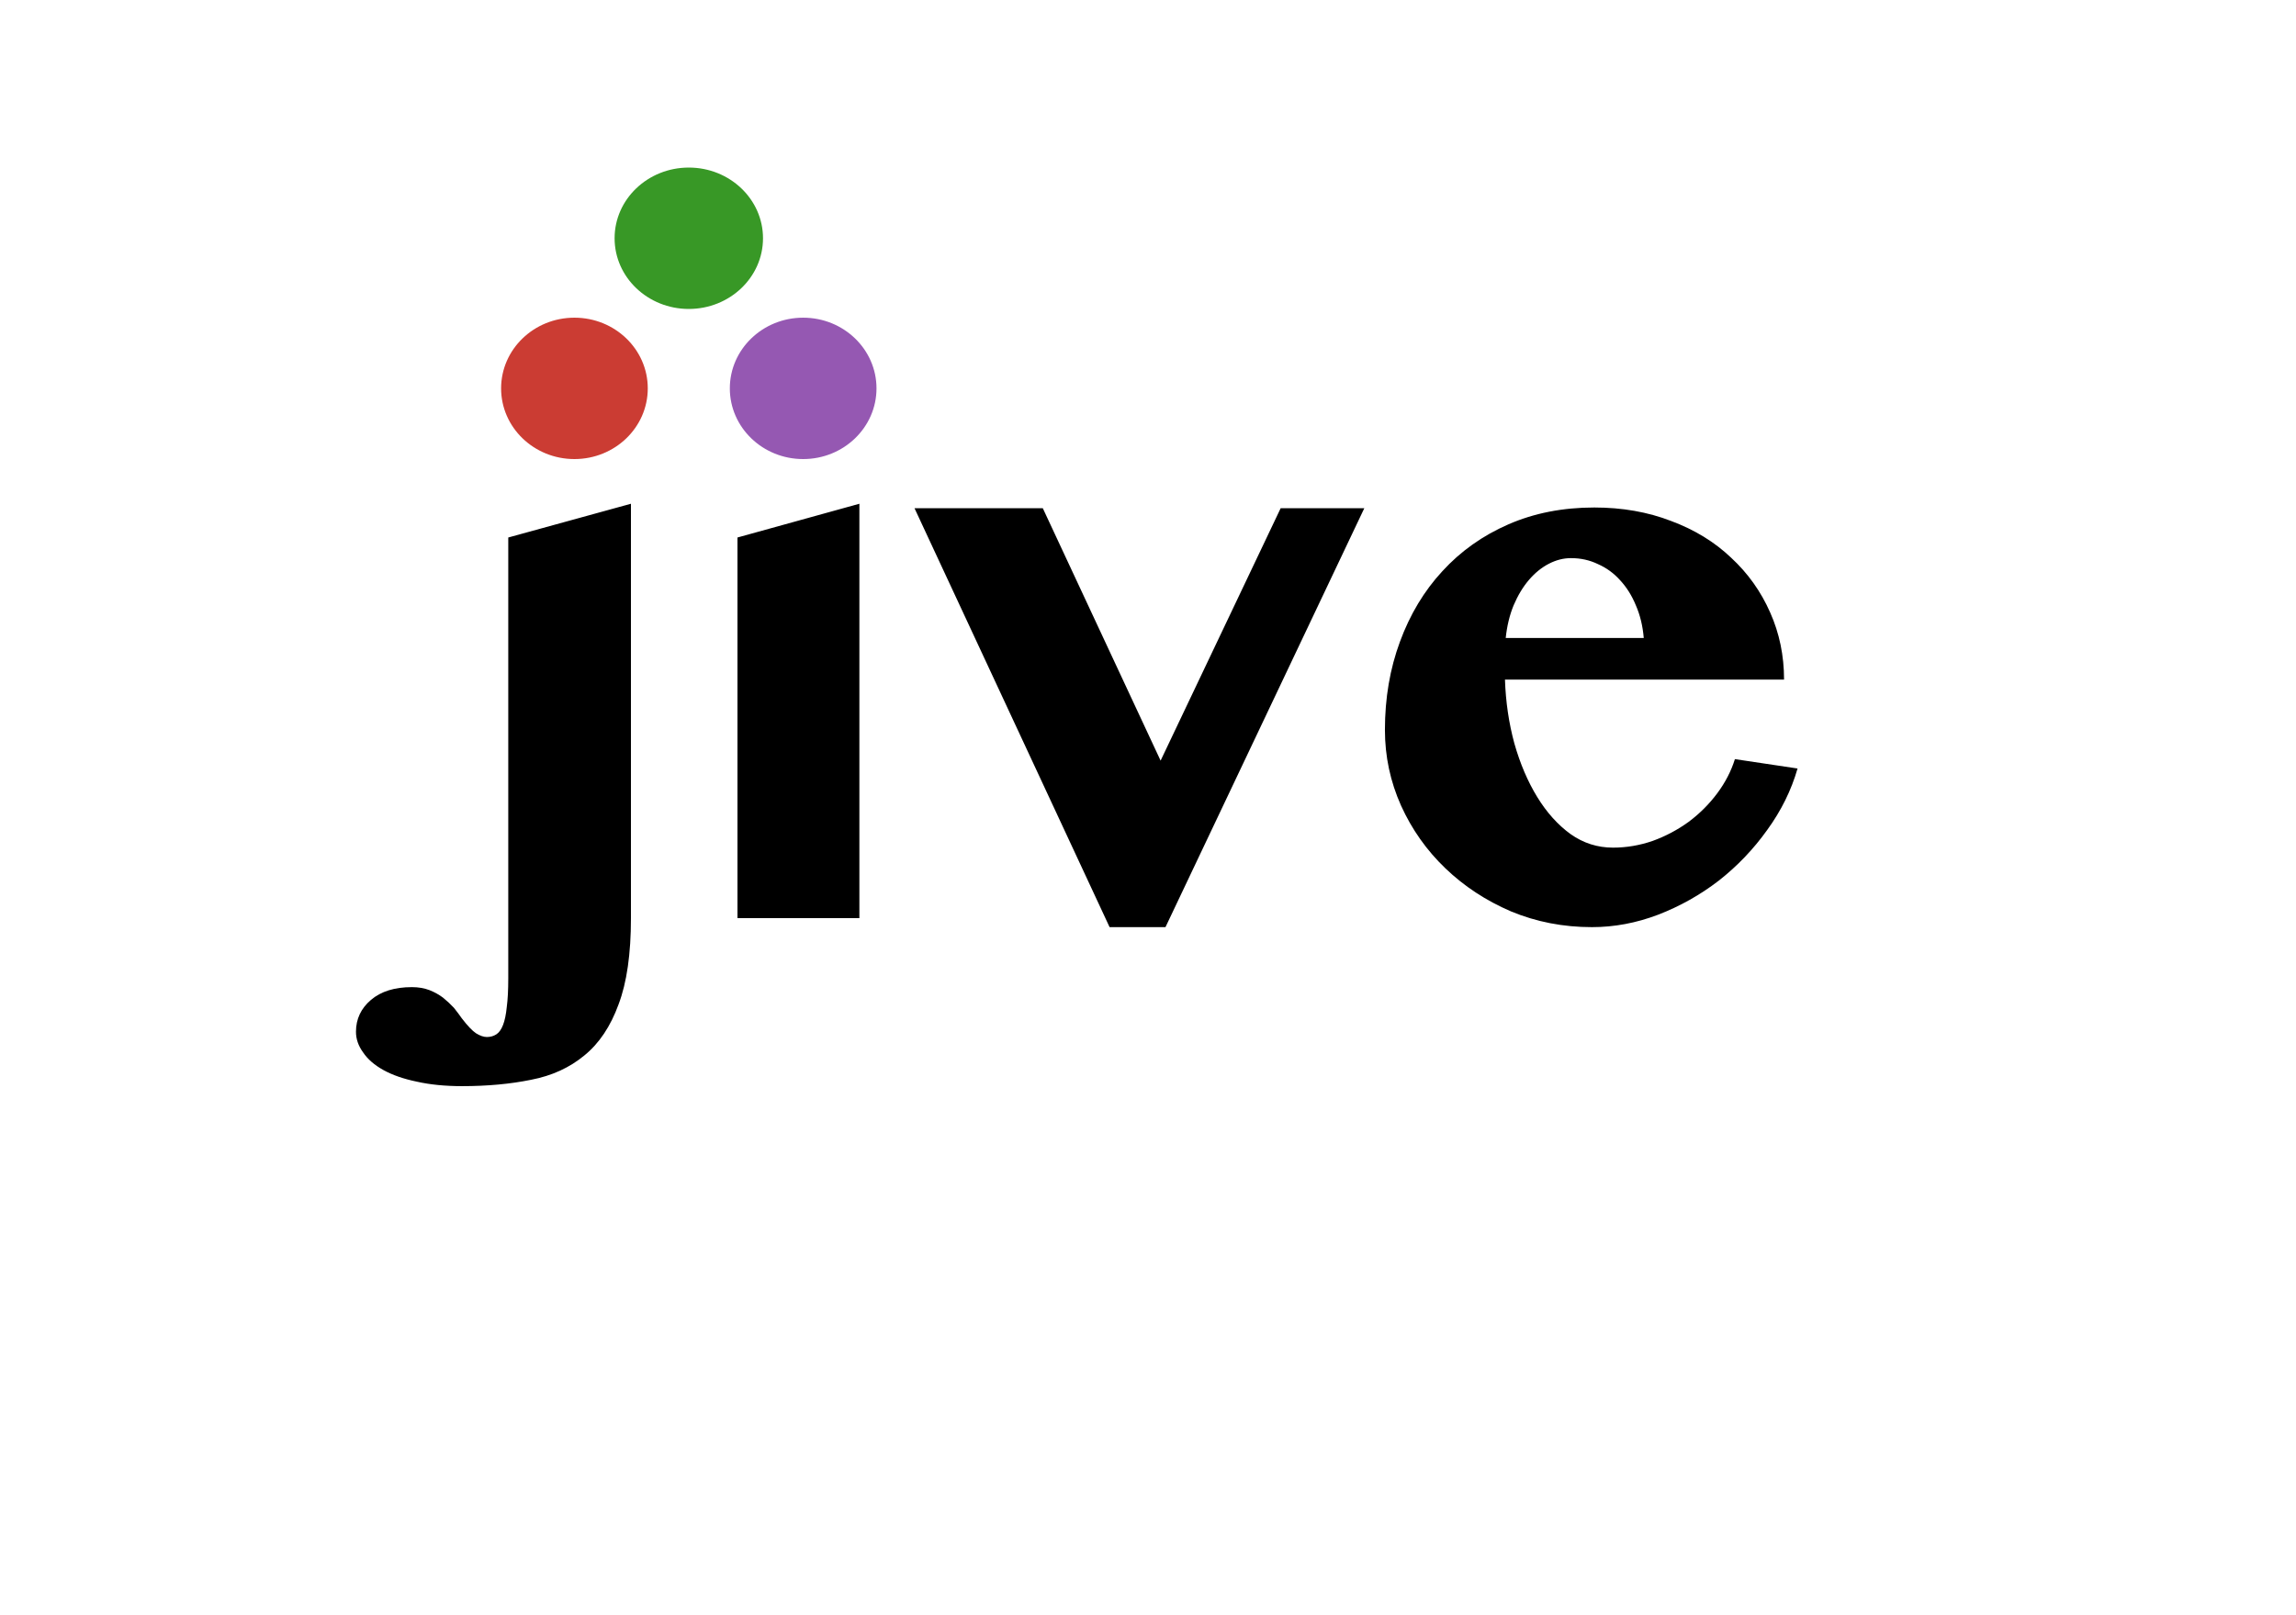
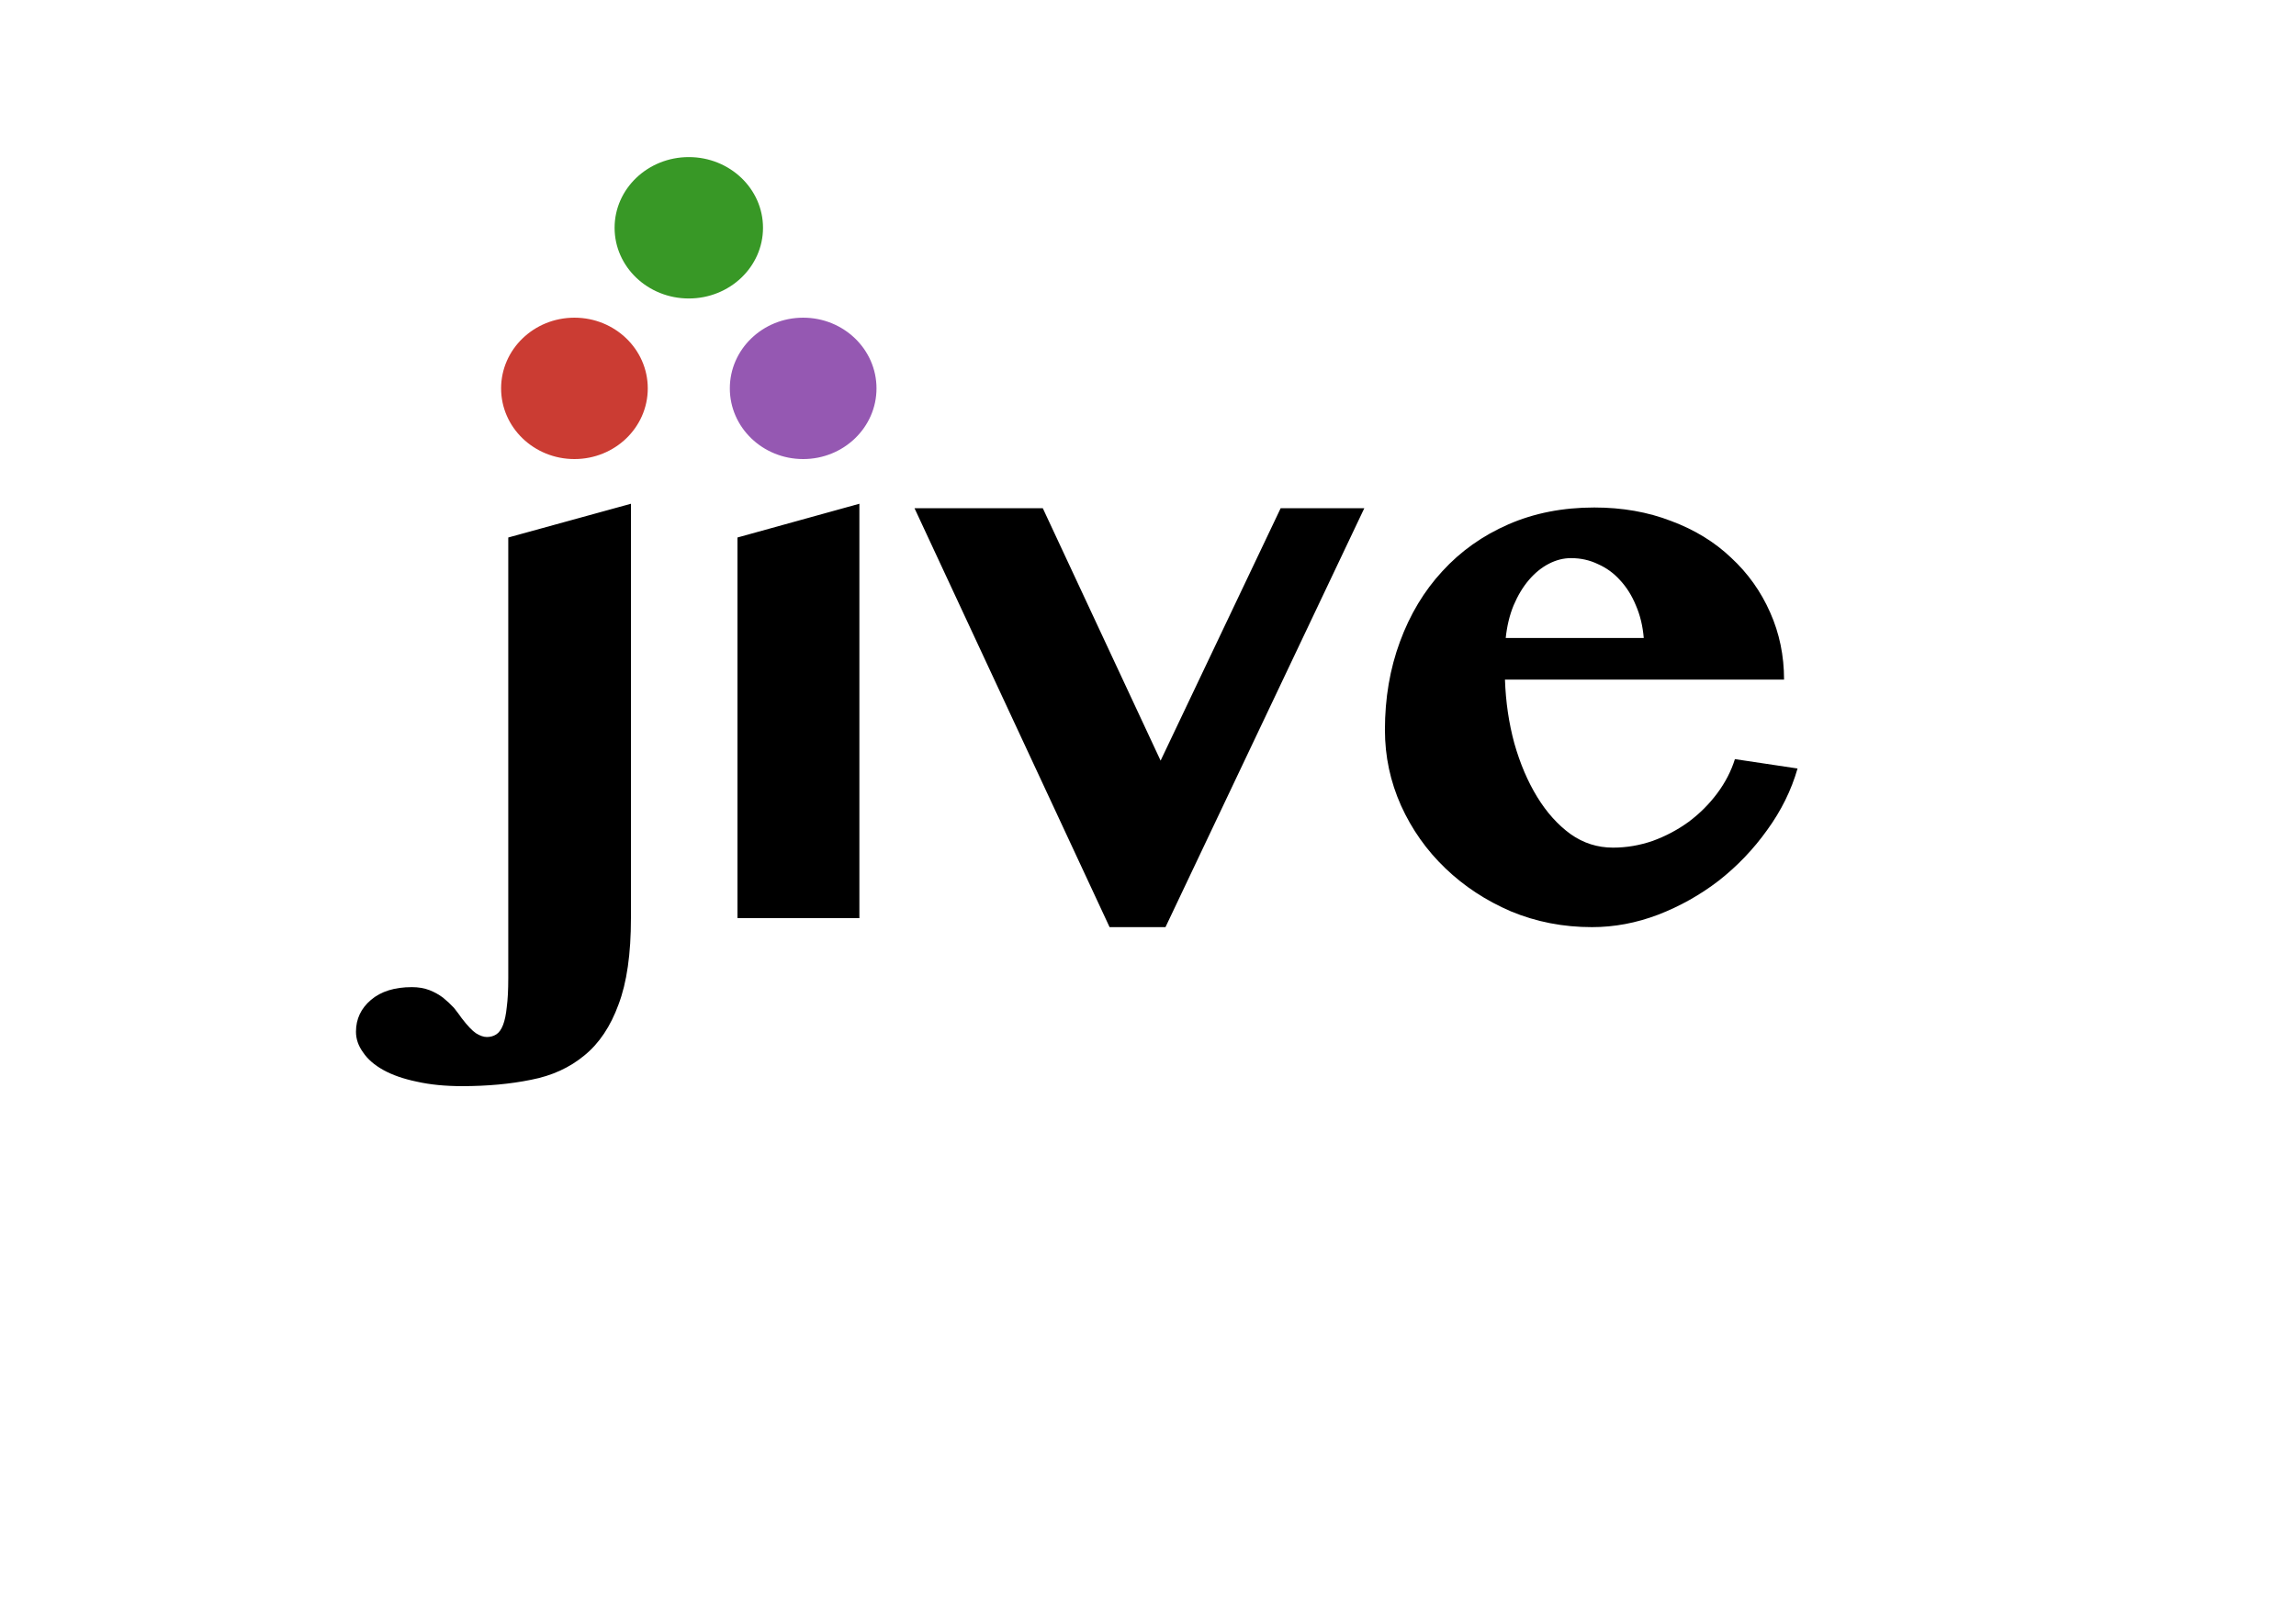
<svg xmlns="http://www.w3.org/2000/svg" width="1315" height="925" xml:space="preserve" overflow="hidden" version="1.1" id="svg3">
  <defs id="defs3" />
  <g transform="translate(-1373,-90)" id="g3">
    <path id="text1" d="m 1734.359,378.598 -70.254,19.336 V 650.375 c 0,6.732 -0.286,12.246 -0.859,16.543 -0.43,4.297 -1.146,7.734 -2.148,10.312 -1.003,2.578 -2.292,4.368 -3.867,5.371 -1.576,1.003 -3.366,1.504 -5.371,1.504 -1.862,0 -3.939,-0.716 -6.231,-2.148 -2.148,-1.432 -4.87,-4.297 -8.164,-8.594 -1.289,-1.862 -2.793,-3.867 -4.512,-6.016 -1.862,-2.005 -3.939,-3.939 -6.23,-5.801 -2.292,-1.719 -4.87,-3.151 -7.734,-4.297 -3.008,-1.146 -6.374,-1.719 -10.098,-1.719 -9.883,0 -17.689,2.435 -23.418,7.305 -5.729,4.87 -8.594,10.957 -8.594,18.262 0,4.154 1.361,8.092 4.082,11.816 2.578,3.867 6.445,7.233 11.602,10.098 5.156,2.865 11.53,5.085 19.121,6.66 7.591,1.719 16.256,2.578 25.996,2.578 14.466,0 27.643,-1.217 39.531,-3.652 11.888,-2.292 22.057,-6.947 30.508,-13.965 8.45,-6.875 14.967,-16.615 19.551,-29.219 4.727,-12.461 7.09,-28.932 7.09,-49.414 z m 130.84,0 -69.824,19.336 V 616 h 69.824 z m 420.879,2.148 c -18.047,0 -34.447,3.223 -49.199,9.668 -14.753,6.445 -27.357,15.397 -37.812,26.855 -10.456,11.315 -18.548,24.779 -24.277,40.391 -5.729,15.469 -8.594,32.298 -8.594,50.488 0,15.182 3.079,29.648 9.238,43.398 6.159,13.607 14.609,25.566 25.352,35.879 10.742,10.312 23.275,18.548 37.598,24.707 14.466,6.016 29.935,9.023 46.406,9.023 12.747,0 25.352,-2.363 37.812,-7.09 12.604,-4.87 24.206,-11.387 34.805,-19.551 10.599,-8.307 19.837,-17.975 27.715,-29.004 8.021,-11.029 13.822,-22.773 17.402,-35.234 l -35.879,-5.371 c -2.148,6.875 -5.514,13.392 -10.098,19.551 -4.583,6.159 -10.026,11.602 -16.328,16.328 -6.302,4.583 -13.177,8.236 -20.625,10.957 -7.448,2.578 -15.039,3.867 -22.773,3.867 -8.88,0 -16.973,-2.578 -24.277,-7.734 -7.305,-5.299 -13.678,-12.389 -19.121,-21.27 -5.443,-8.88 -9.811,-19.121 -13.105,-30.723 -3.151,-11.602 -4.941,-23.776 -5.371,-36.523 h 159.844 c 0,-13.75 -2.65,-26.569 -7.949,-38.457 -5.299,-12.031 -12.747,-22.487 -22.344,-31.367 -9.453,-9.023 -20.912,-16.042 -34.375,-21.055 -13.32,-5.156 -28.001,-7.734 -44.043,-7.734 z m -389.297,0.43 111.719,239.98 h 32.012 l 113.867,-239.98 h -47.91 l -68.75,144.59 -67.461,-144.59 z M 2272.758,409.75 c 5.586,0 10.742,1.146 15.469,3.438 4.87,2.148 9.095,5.228 12.676,9.238 3.724,4.01 6.732,8.809 9.024,14.395 2.435,5.586 3.939,11.816 4.512,18.691 h -79.062 c 0.716,-6.875 2.22,-13.105 4.512,-18.691 2.435,-5.729 5.371,-10.599 8.809,-14.609 3.438,-4.01 7.233,-7.09 11.387,-9.238 4.154,-2.148 8.379,-3.223 12.676,-3.223 z" />
    <path d="m 1660,312.5 c 0,-22.368 18.8,-40.5 42,-40.5 23.2,0 42,18.132 42,40.5 0,22.368 -18.8,40.5 -42,40.5 -23.2,0 -42,-18.132 -42,-40.5 z" fill="#cb3c33" fill-rule="evenodd" id="path1" />
    <path d="m 1791,312.5 c 0,-22.368 18.8,-40.5 42,-40.5 23.2,0 42,18.132 42,40.5 0,22.368 -18.8,40.5 -42,40.5 -23.2,0 -42,-18.132 -42,-40.5 z" fill="#9558b2" fill-rule="evenodd" id="path2" />
-     <path d="m 1725,226.5 c 0,-22.368 19.03,-40.5 42.5,-40.5 23.47,0 42.5,18.132 42.5,40.5 0,22.368 -19.03,40.5 -42.5,40.5 -23.47,0 -42.5,-18.132 -42.5,-40.5 z" fill="#389826" fill-rule="evenodd" id="path3" />
+     <path d="m 1725,220.5 c 0,-22.368 19.03,-40.5 42.5,-40.5 23.47,0 42.5,18.132 42.5,40.5 0,22.368 -19.03,40.5 -42.5,40.5 -23.47,0 -42.5,-18.132 -42.5,-40.5 z" fill="#389826" fill-rule="evenodd" id="path3" />
  </g>
</svg>
